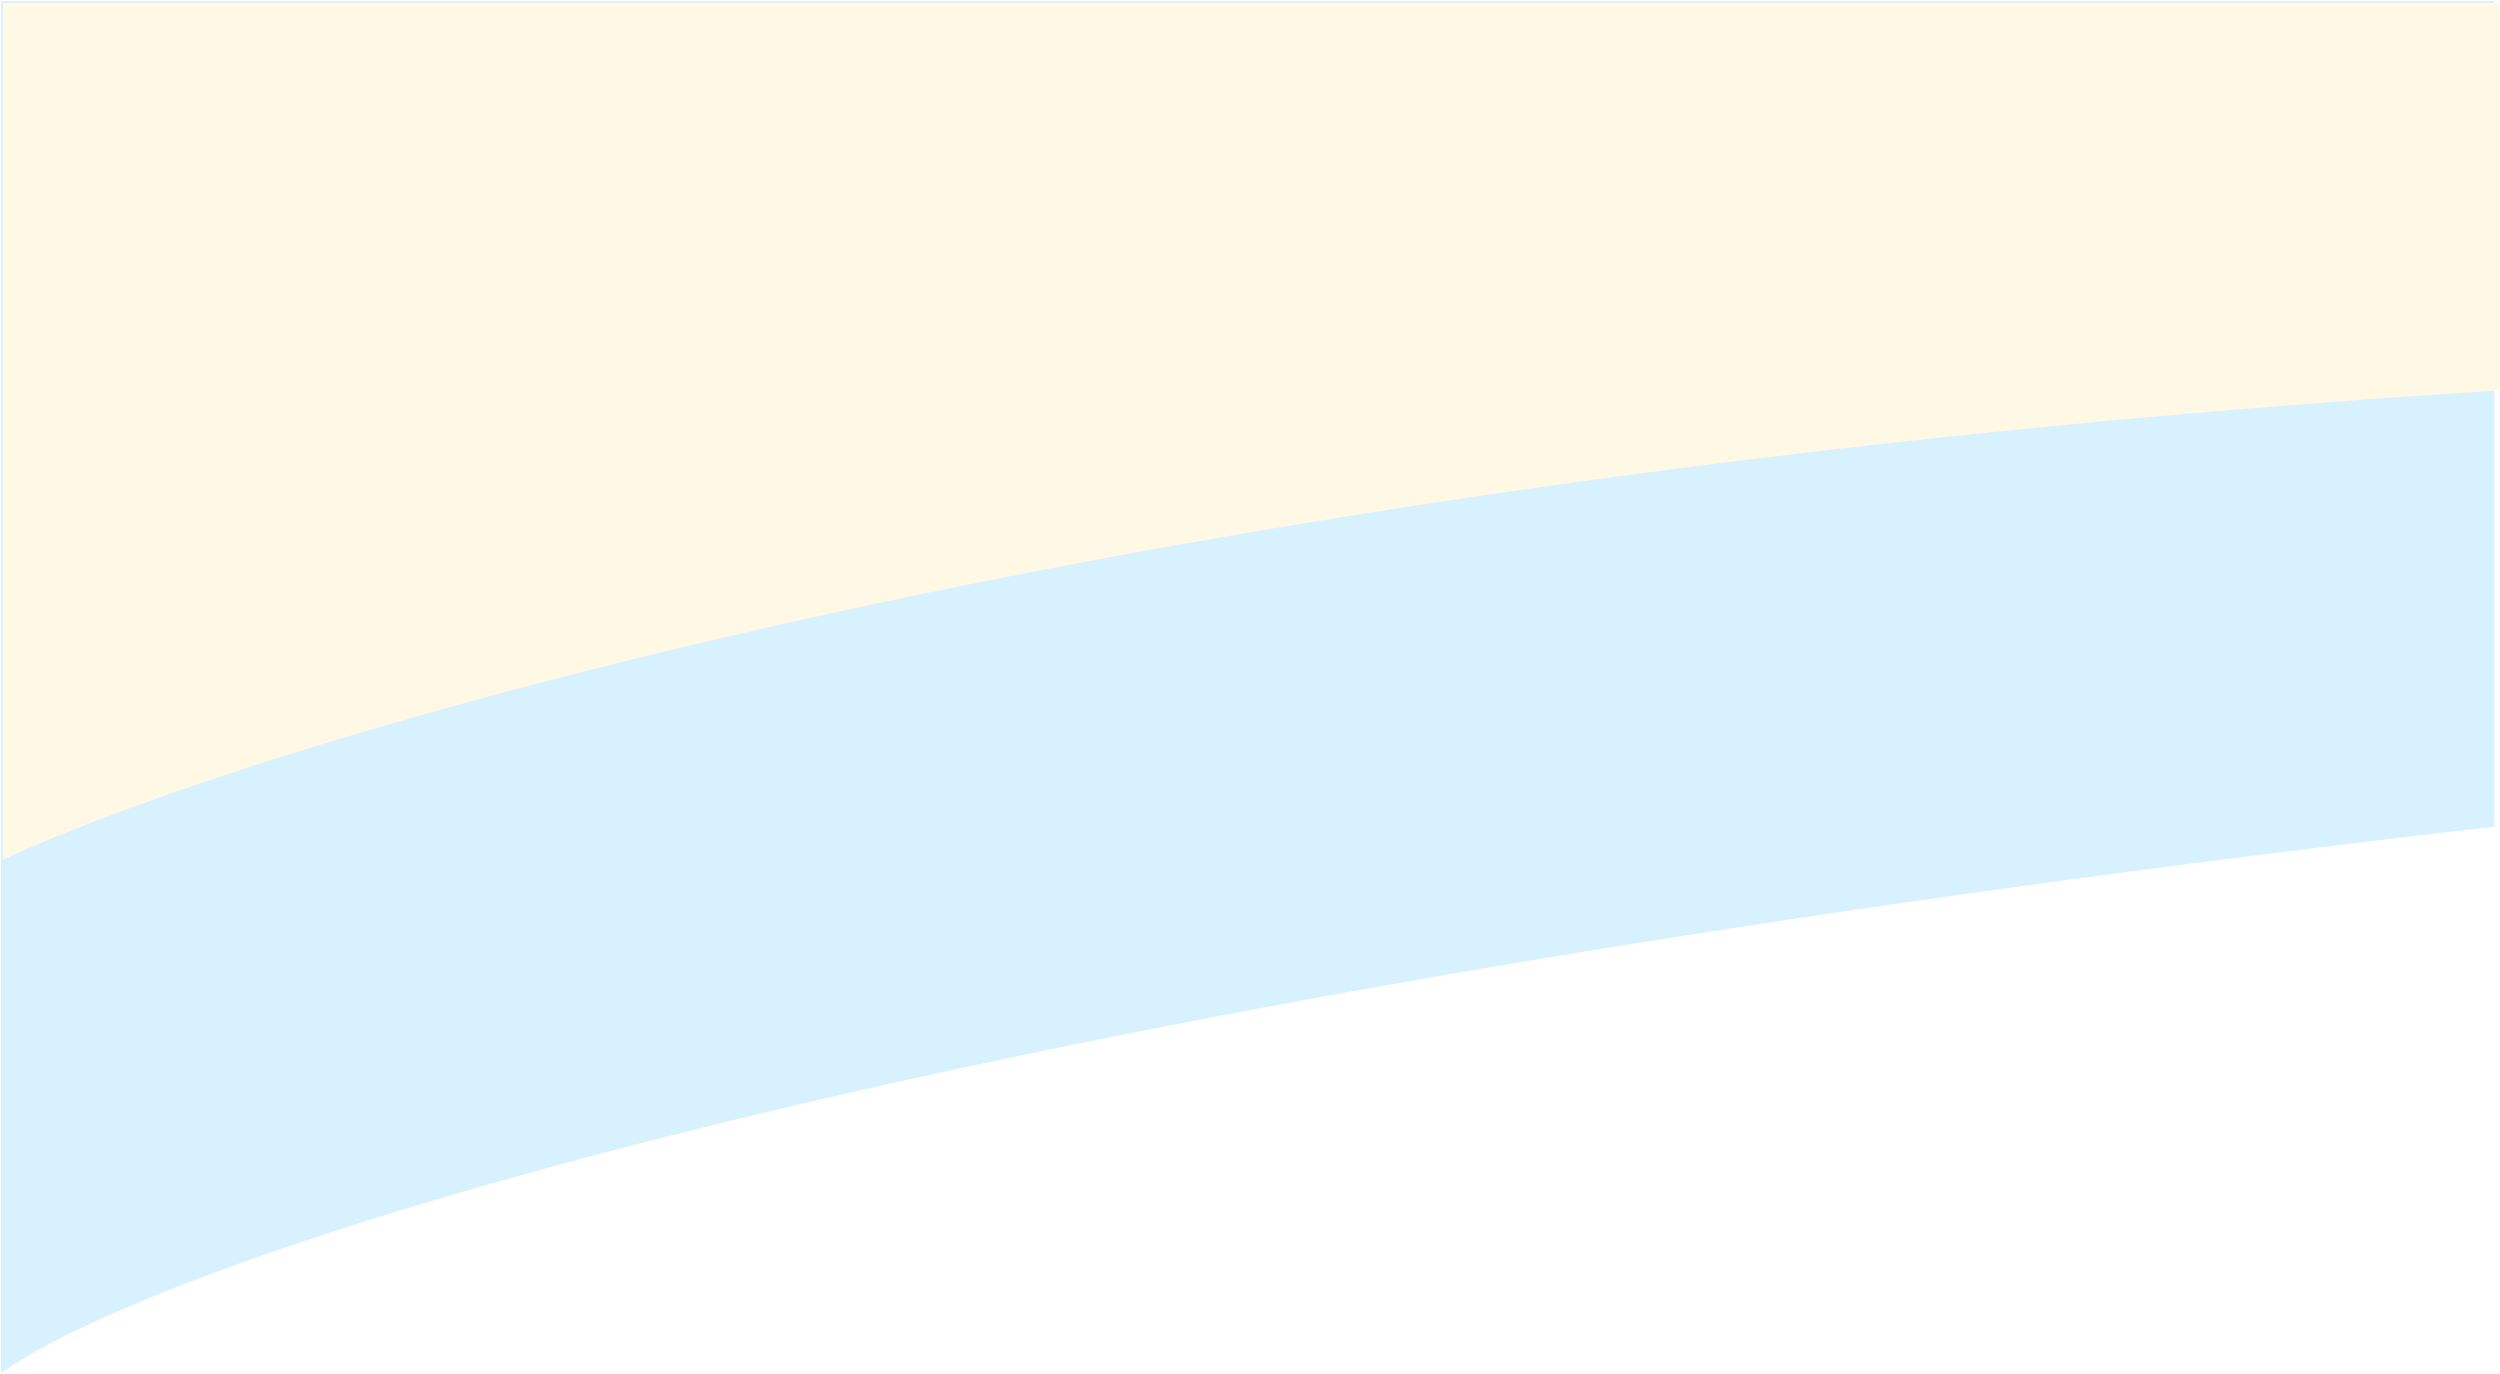
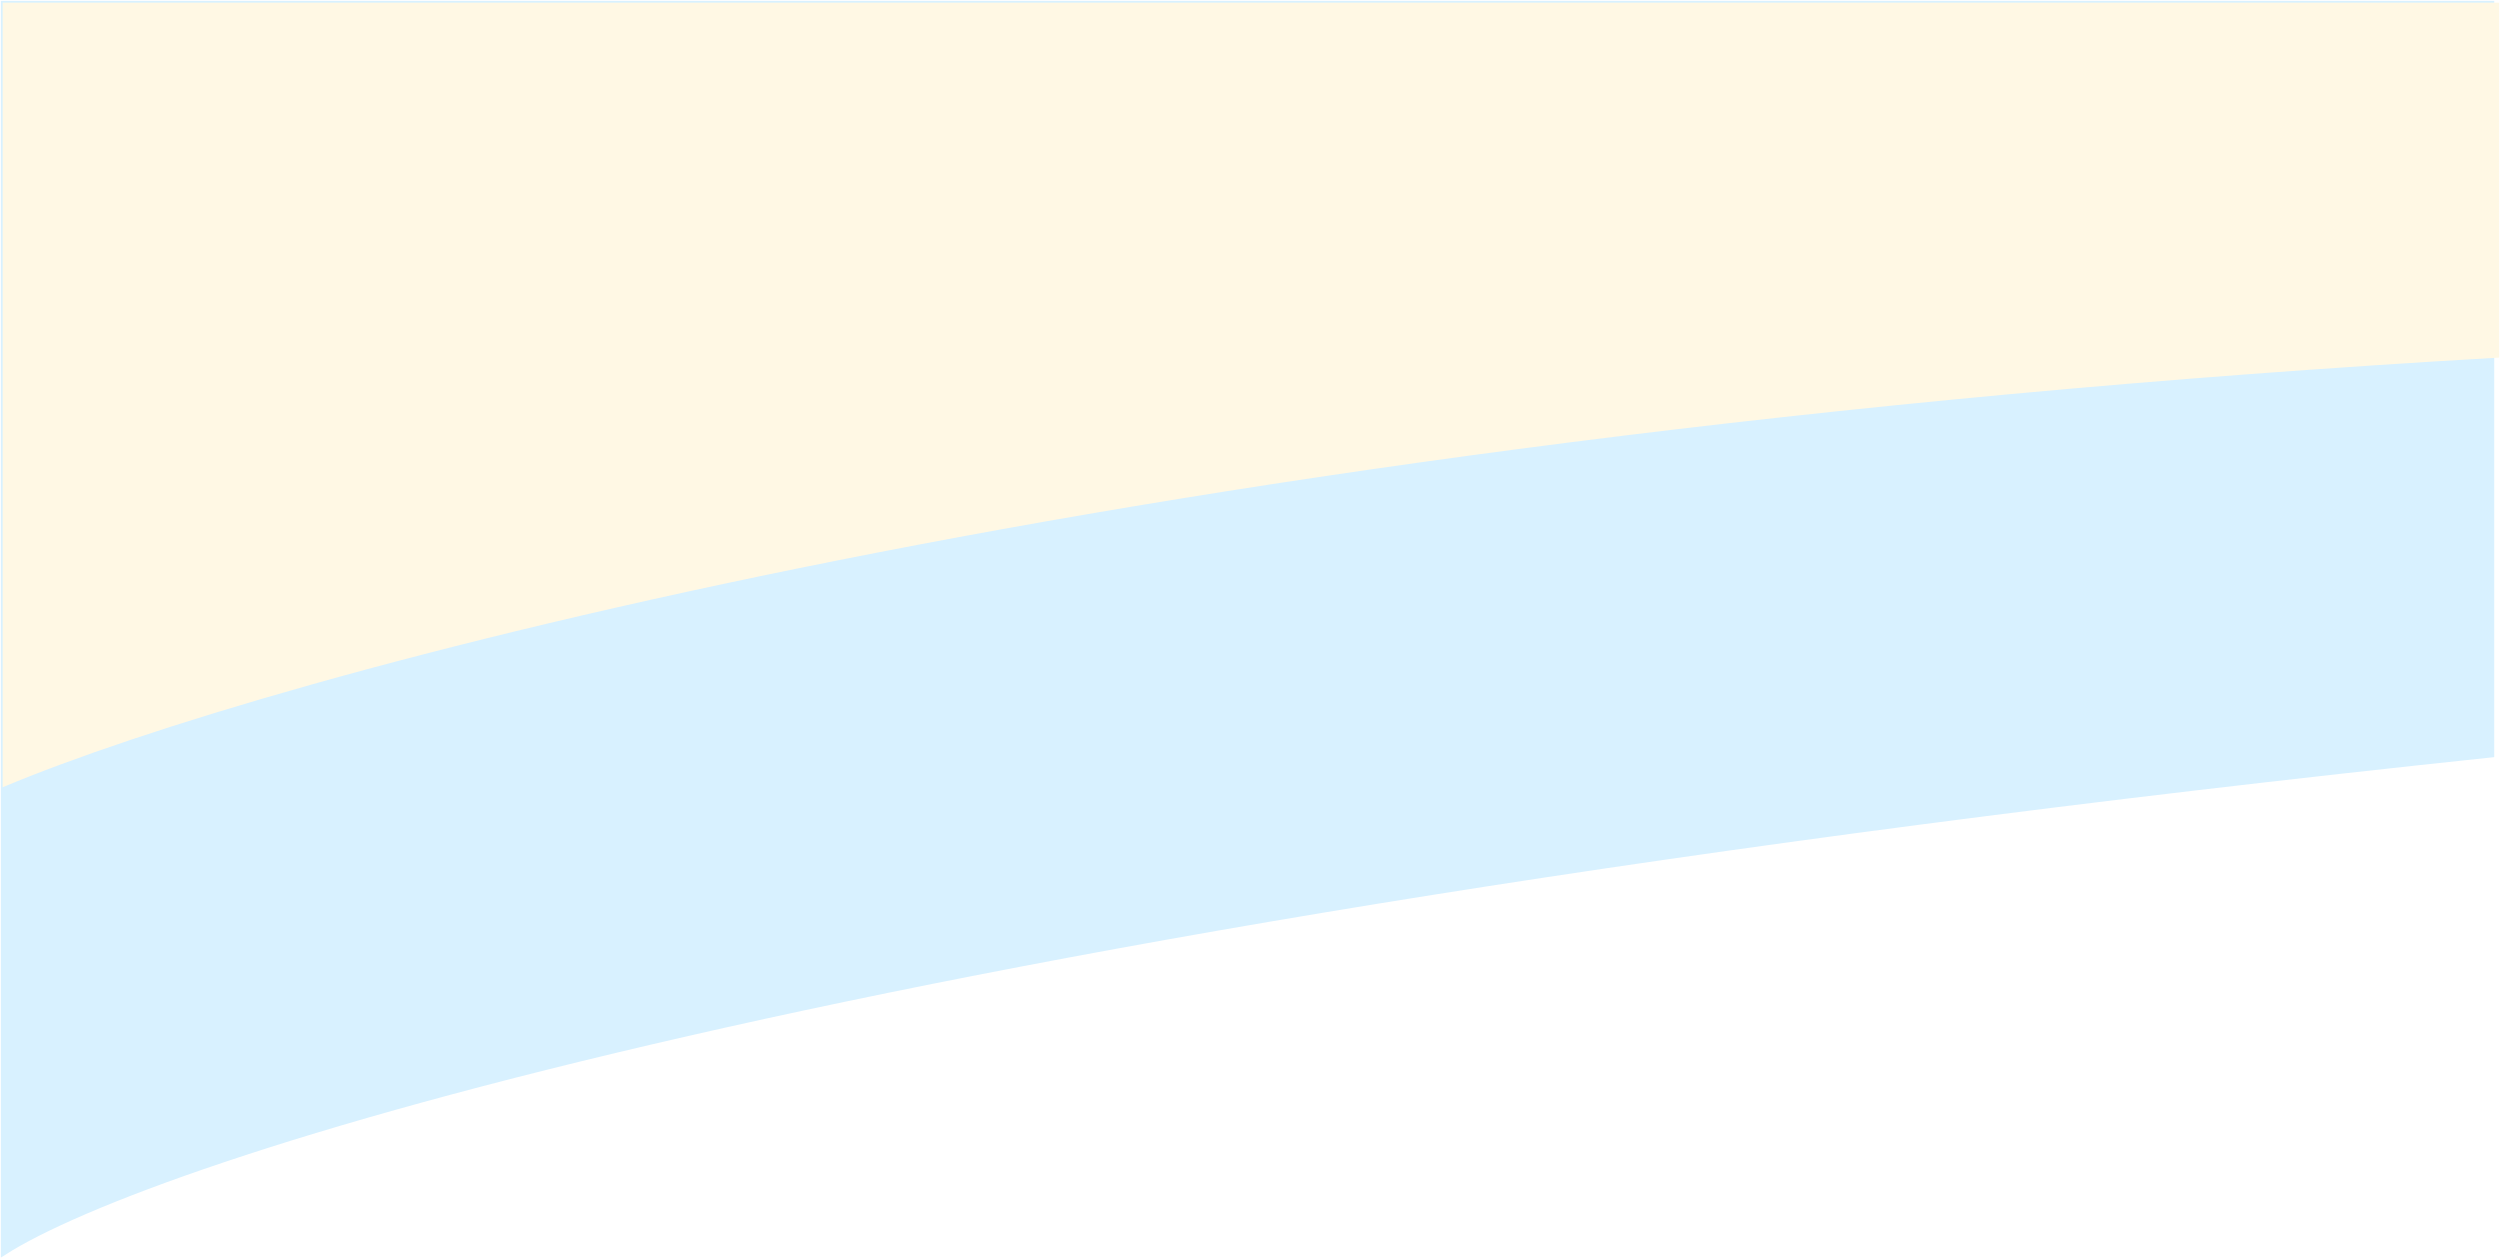
- <svg xmlns="http://www.w3.org/2000/svg" width="1285" height="706" viewBox="0 0 1285 706" fill="none">
-   <path d="M1280.58 423.558C438.222 520.644 77.211 650.305 2 703V2H1280.58V423.558Z" fill="#D8F1FF" stroke="#D8F1FF" stroke-width="3" />
-   <path d="M1284 200.208C582.346 244.414 136.978 379.196 2 441.061V2H1284V200.208Z" fill="#FFF8E4" stroke="#FFF8E4" />
+ <svg xmlns="http://www.w3.org/2000/svg" width="1403" height="706" viewBox="0 0 1403 706" fill="none">
+   <path d="M1398.27 423.558C478.373 520.644 84.133 650.305 2 703V2H1398.27V423.558Z" fill="#D8F1FF" stroke="#D8F1FF" stroke-width="3" />
+   <path d="M1402 200.208C635.763 244.414 149.401 379.196 2 441.061V2H1402V200.208Z" fill="#FFF8E4" stroke="#FFF8E4" />
</svg>
